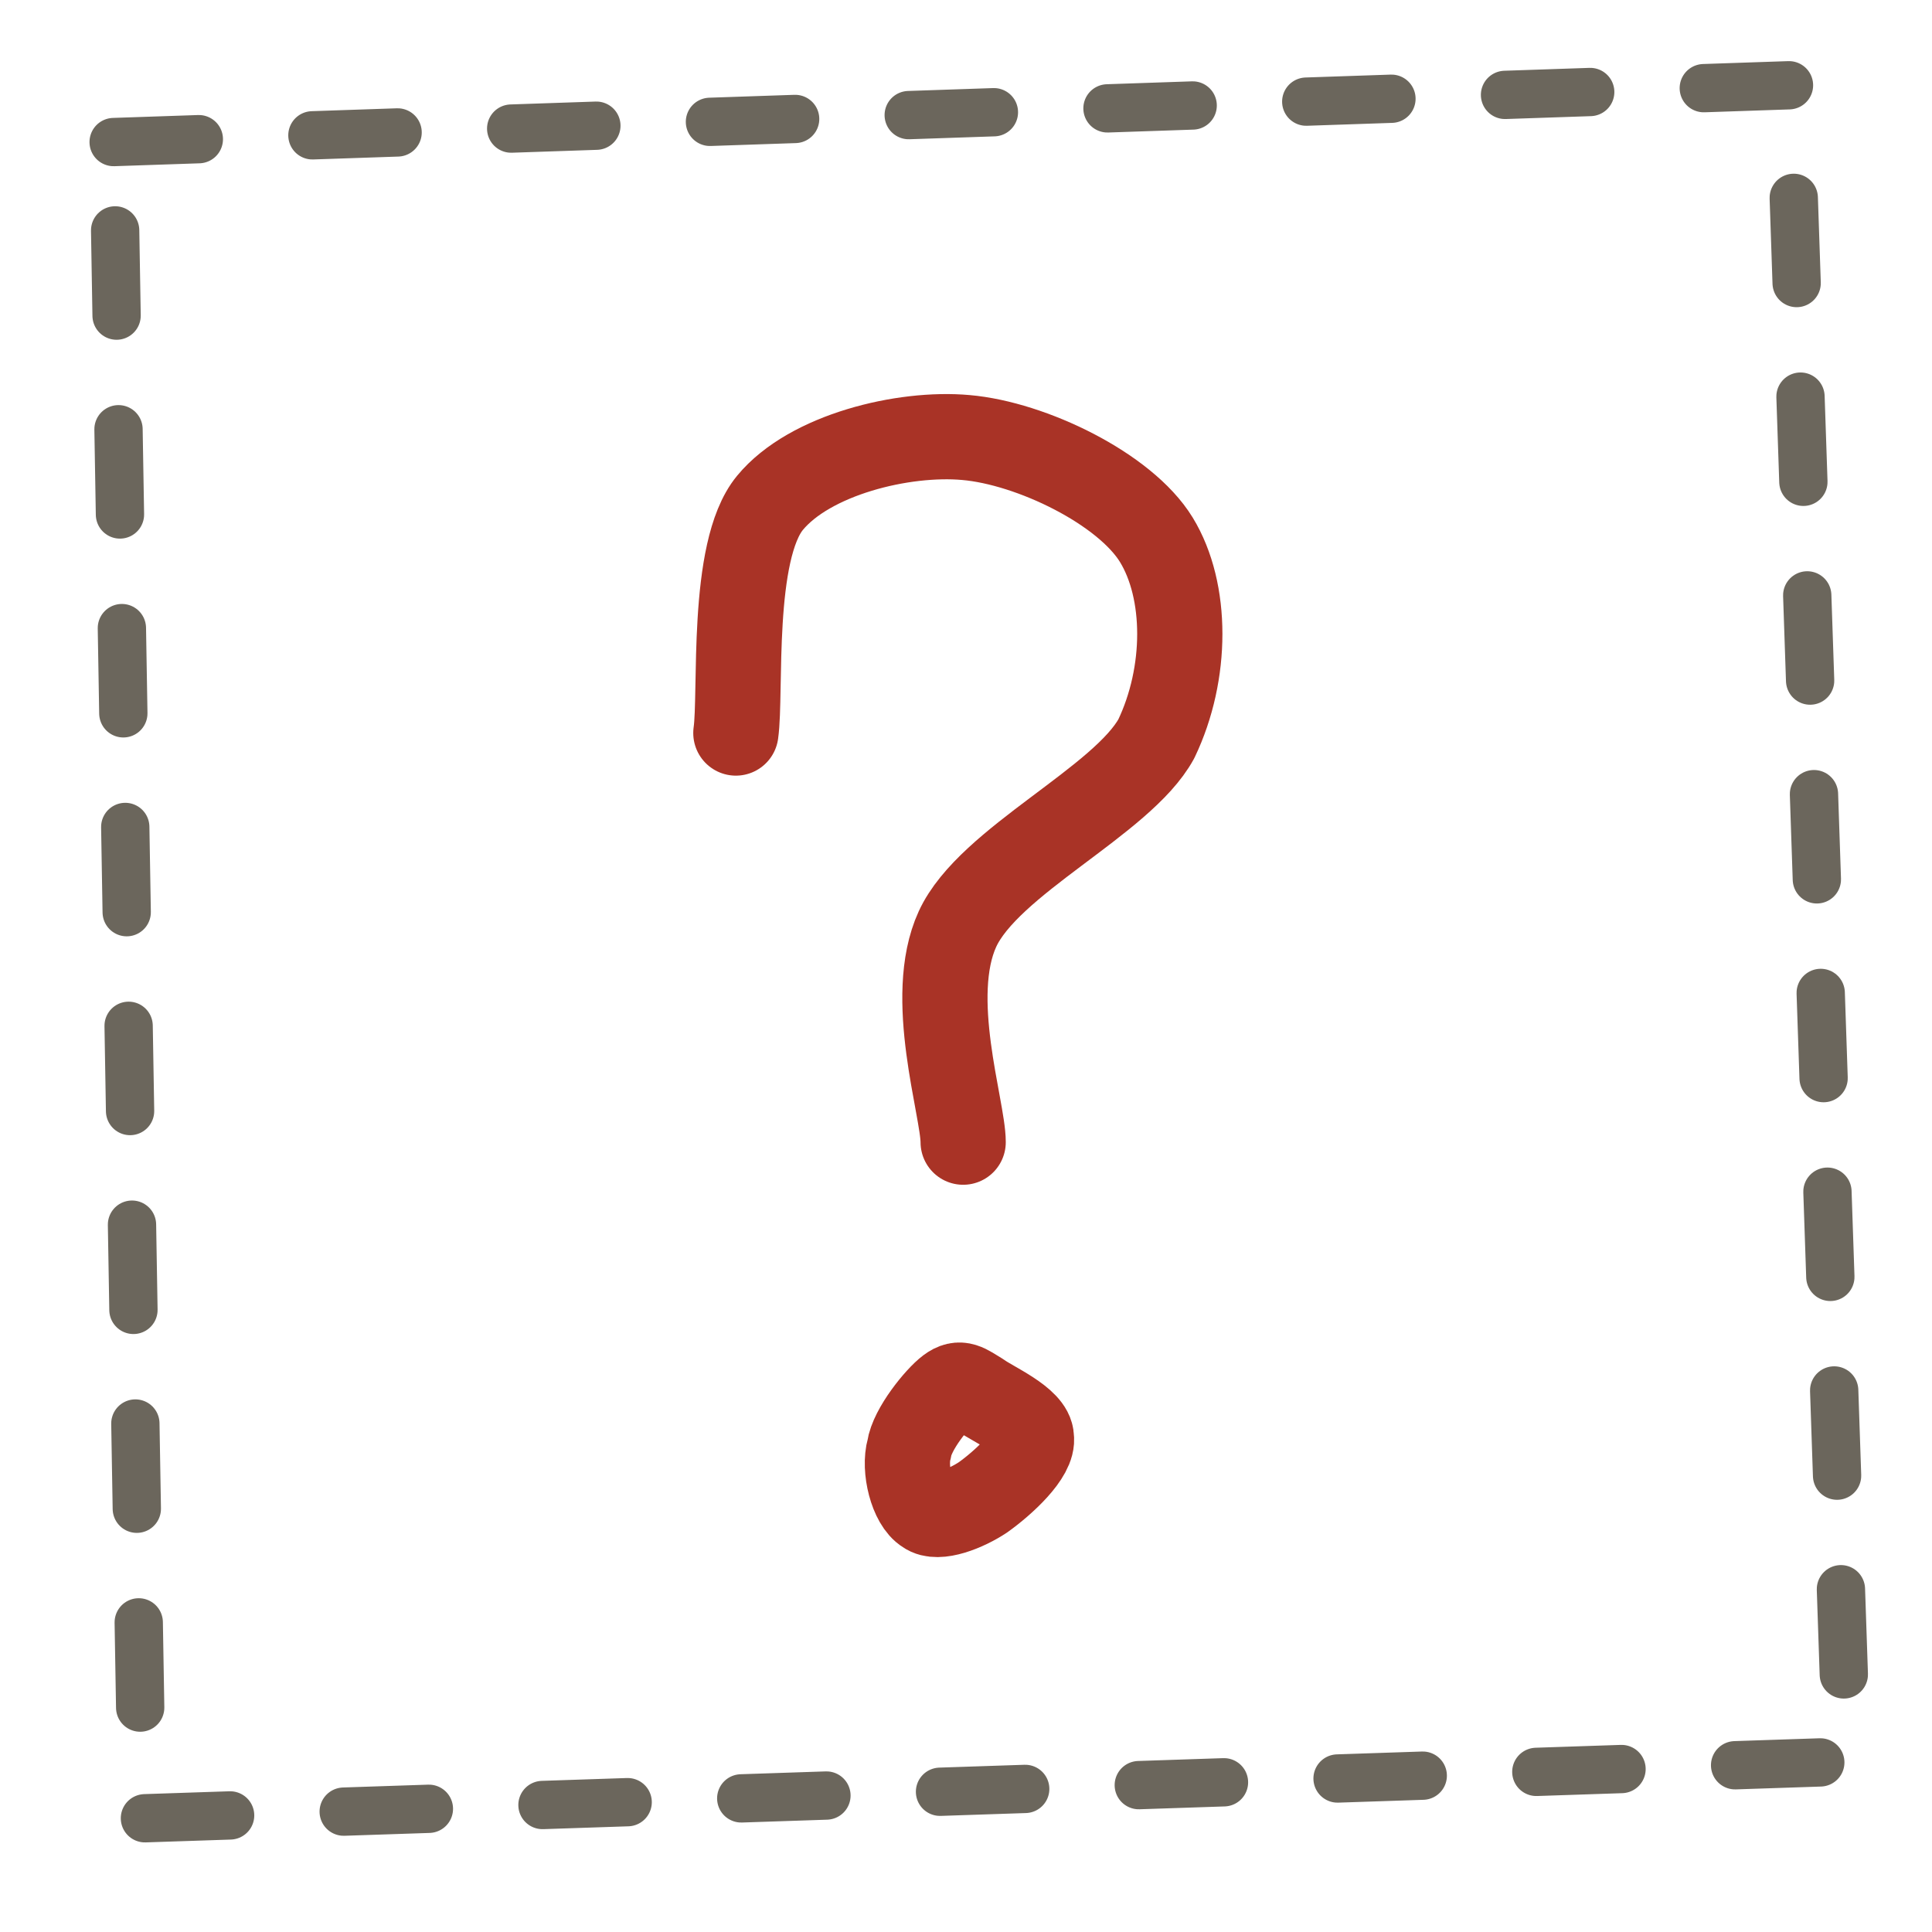
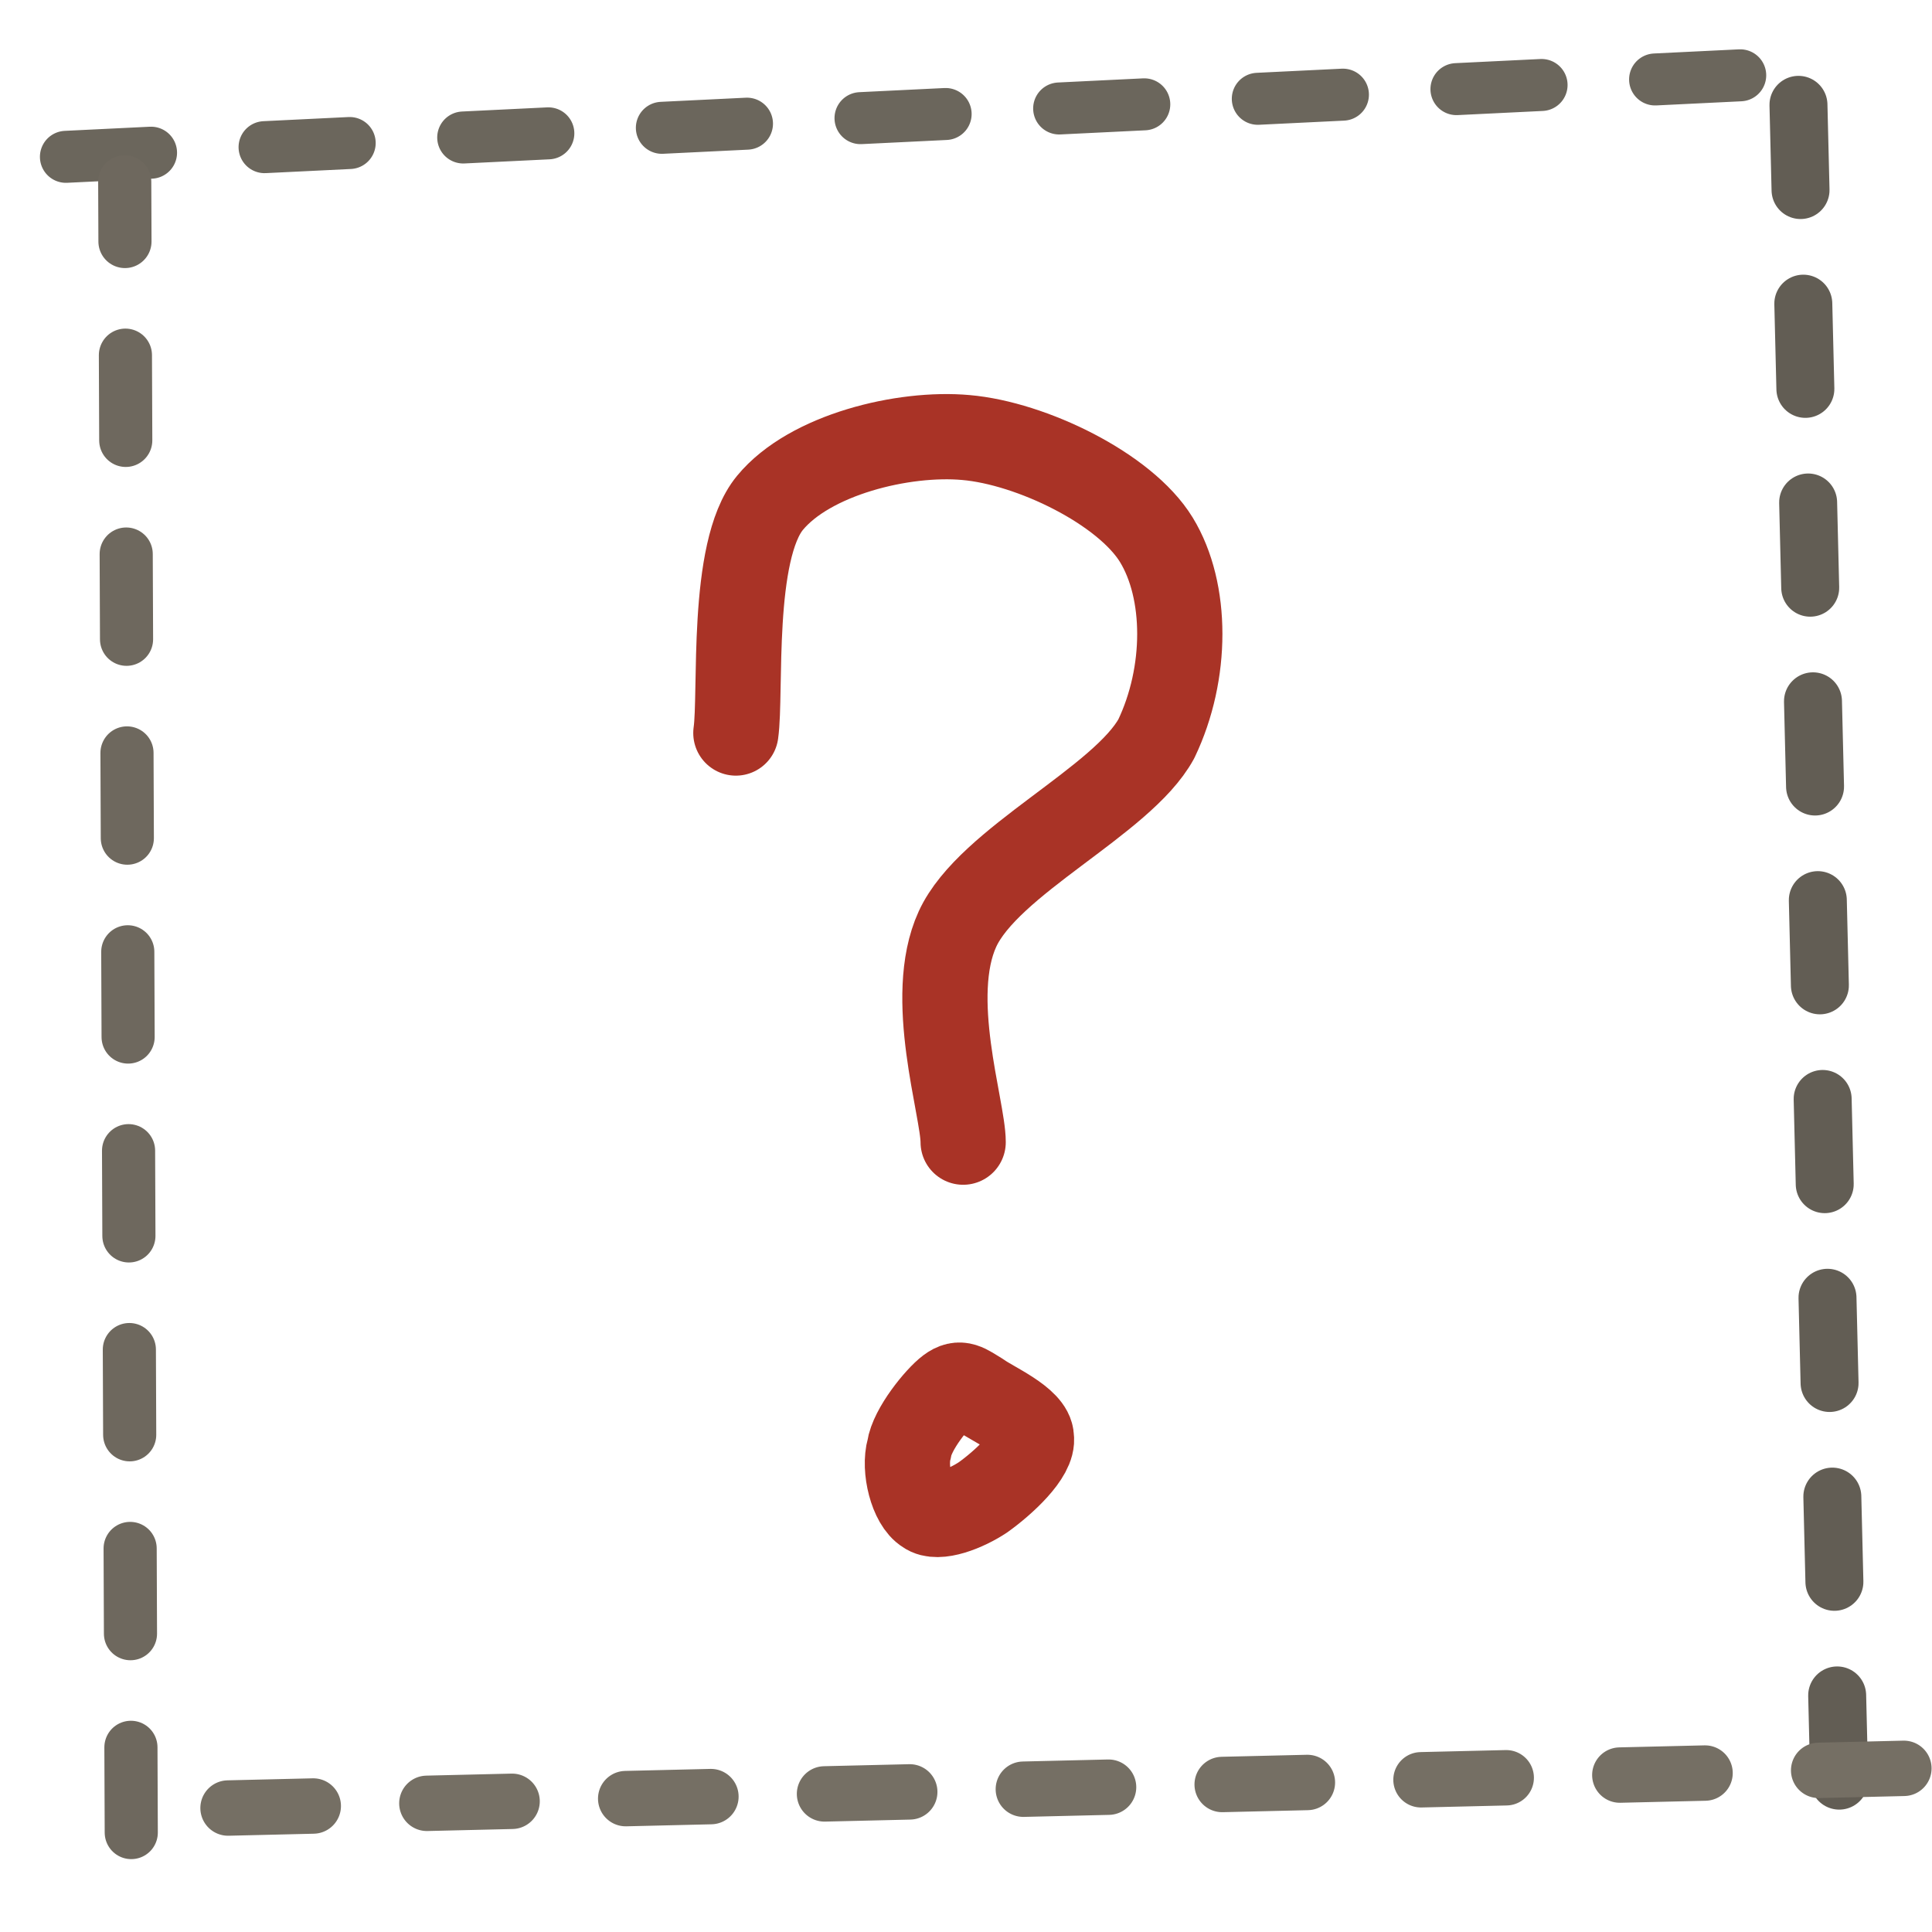
<svg xmlns="http://www.w3.org/2000/svg" viewBox="0 0 68 68">
  <style>.ln{fill:none;stroke:#3b3a38;stroke-width:1.7;stroke-linecap:round;stroke-linejoin:round}.th{fill:none;stroke:#3b3a38;stroke-width:2.3;stroke-linecap:round}.dash{stroke-dasharray:3 4;stroke:#6b665c}.bf{fill:#3b3a38}.pk{fill:#e8a090;fill-opacity:.55;stroke:none}.rd{fill:#c9694f;fill-opacity:.7;stroke:#a93326;stroke-width:.8}.q{fill:none;stroke:#a93326;stroke-width:3;stroke-linecap:round;stroke-linejoin:round}.q2{fill:none;stroke:#8a7f68;stroke-width:3;stroke-linecap:round;stroke-linejoin:round}.bl{fill:none;stroke:#27427a;stroke-width:1.8;stroke-linecap:round;stroke-linejoin:round}</style>
-   <path d="M4 5L63 3L65 62L5 64Z" class="ln dash" />
+   <g id="frame">
+     <path d="M2.32 5.52L61.88 2.62" class="fr" fill="none" stroke="#6b665c" stroke-width="1.83" stroke-linecap="round" stroke-dasharray="3 4" />
+     <path d="M63.3 3.69L64.78 64.51" class="fr" fill="none" stroke="#625d54" stroke-width="2.04" stroke-linecap="round" stroke-dasharray="3 4" />
+     <path d="M67.01 62.24L4.09 63.73" class="fr" fill="none" stroke="#756f64" stroke-width="1.95" stroke-linecap="round" stroke-dasharray="3 4" />
+     <path d="M4.62 64.5L4.39 6.4" class="fr" fill="none" stroke="#6e685e" stroke-width="1.87" stroke-linecap="round" stroke-dasharray="3 4" />
+   </g>
  <path d="M25.9 25.8C26.1 24.4 25.7 19.4 27.1 17.7C28.5 16 31.8 15.2 34 15.4C36.3 15.6 39.6 17.2 40.7 19C41.8 20.8 41.8 23.7 40.7 26C39.5 28.2 34.8 30.3 33.7 32.7C32.6 35.1 33.9 39 33.9 40.2" class="q" />
  <path d="M36.3 50.6C36.4 51.2 35.3 52.2 34.6 52.7C34 53.1 33 53.5 32.6 53.2C32.1 52.9 31.8 51.7 32 51C32.1 50.3 33 49.2 33.4 48.9C33.8 48.6 34 48.8 34.5 49.1C34.9 49.4 36.3 50 36.3 50.6Z" class="q" />
</svg>
